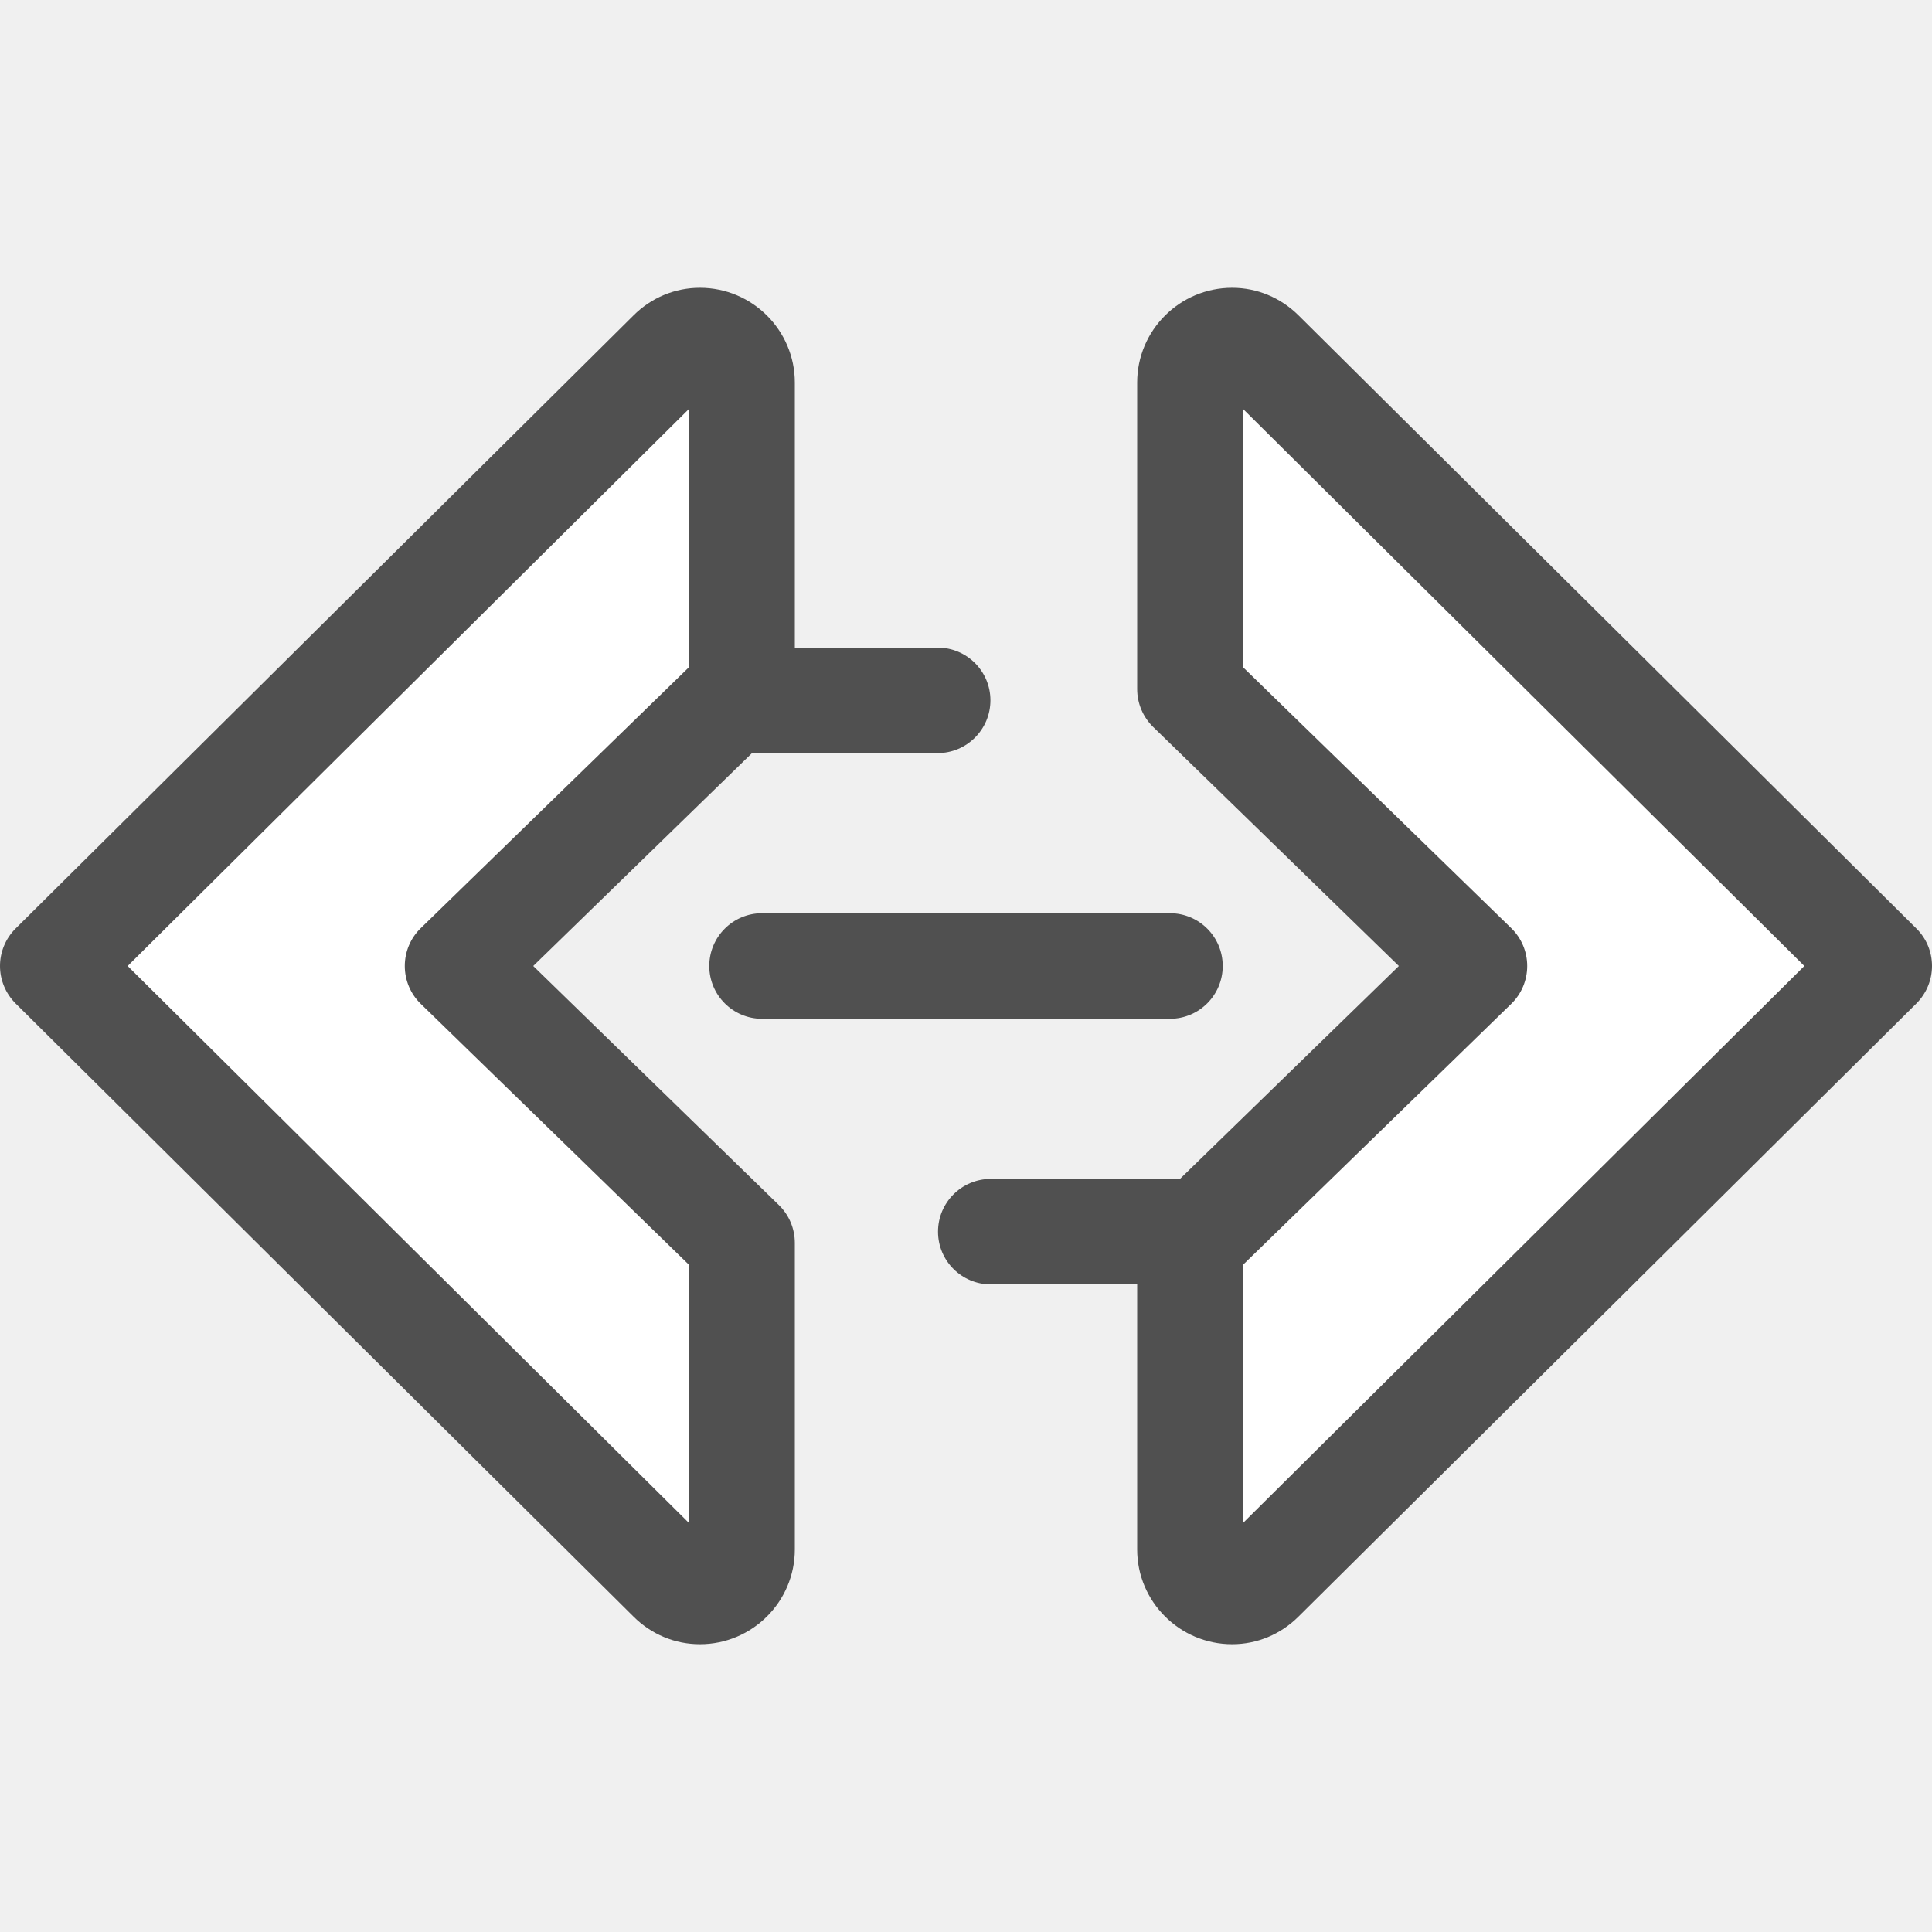
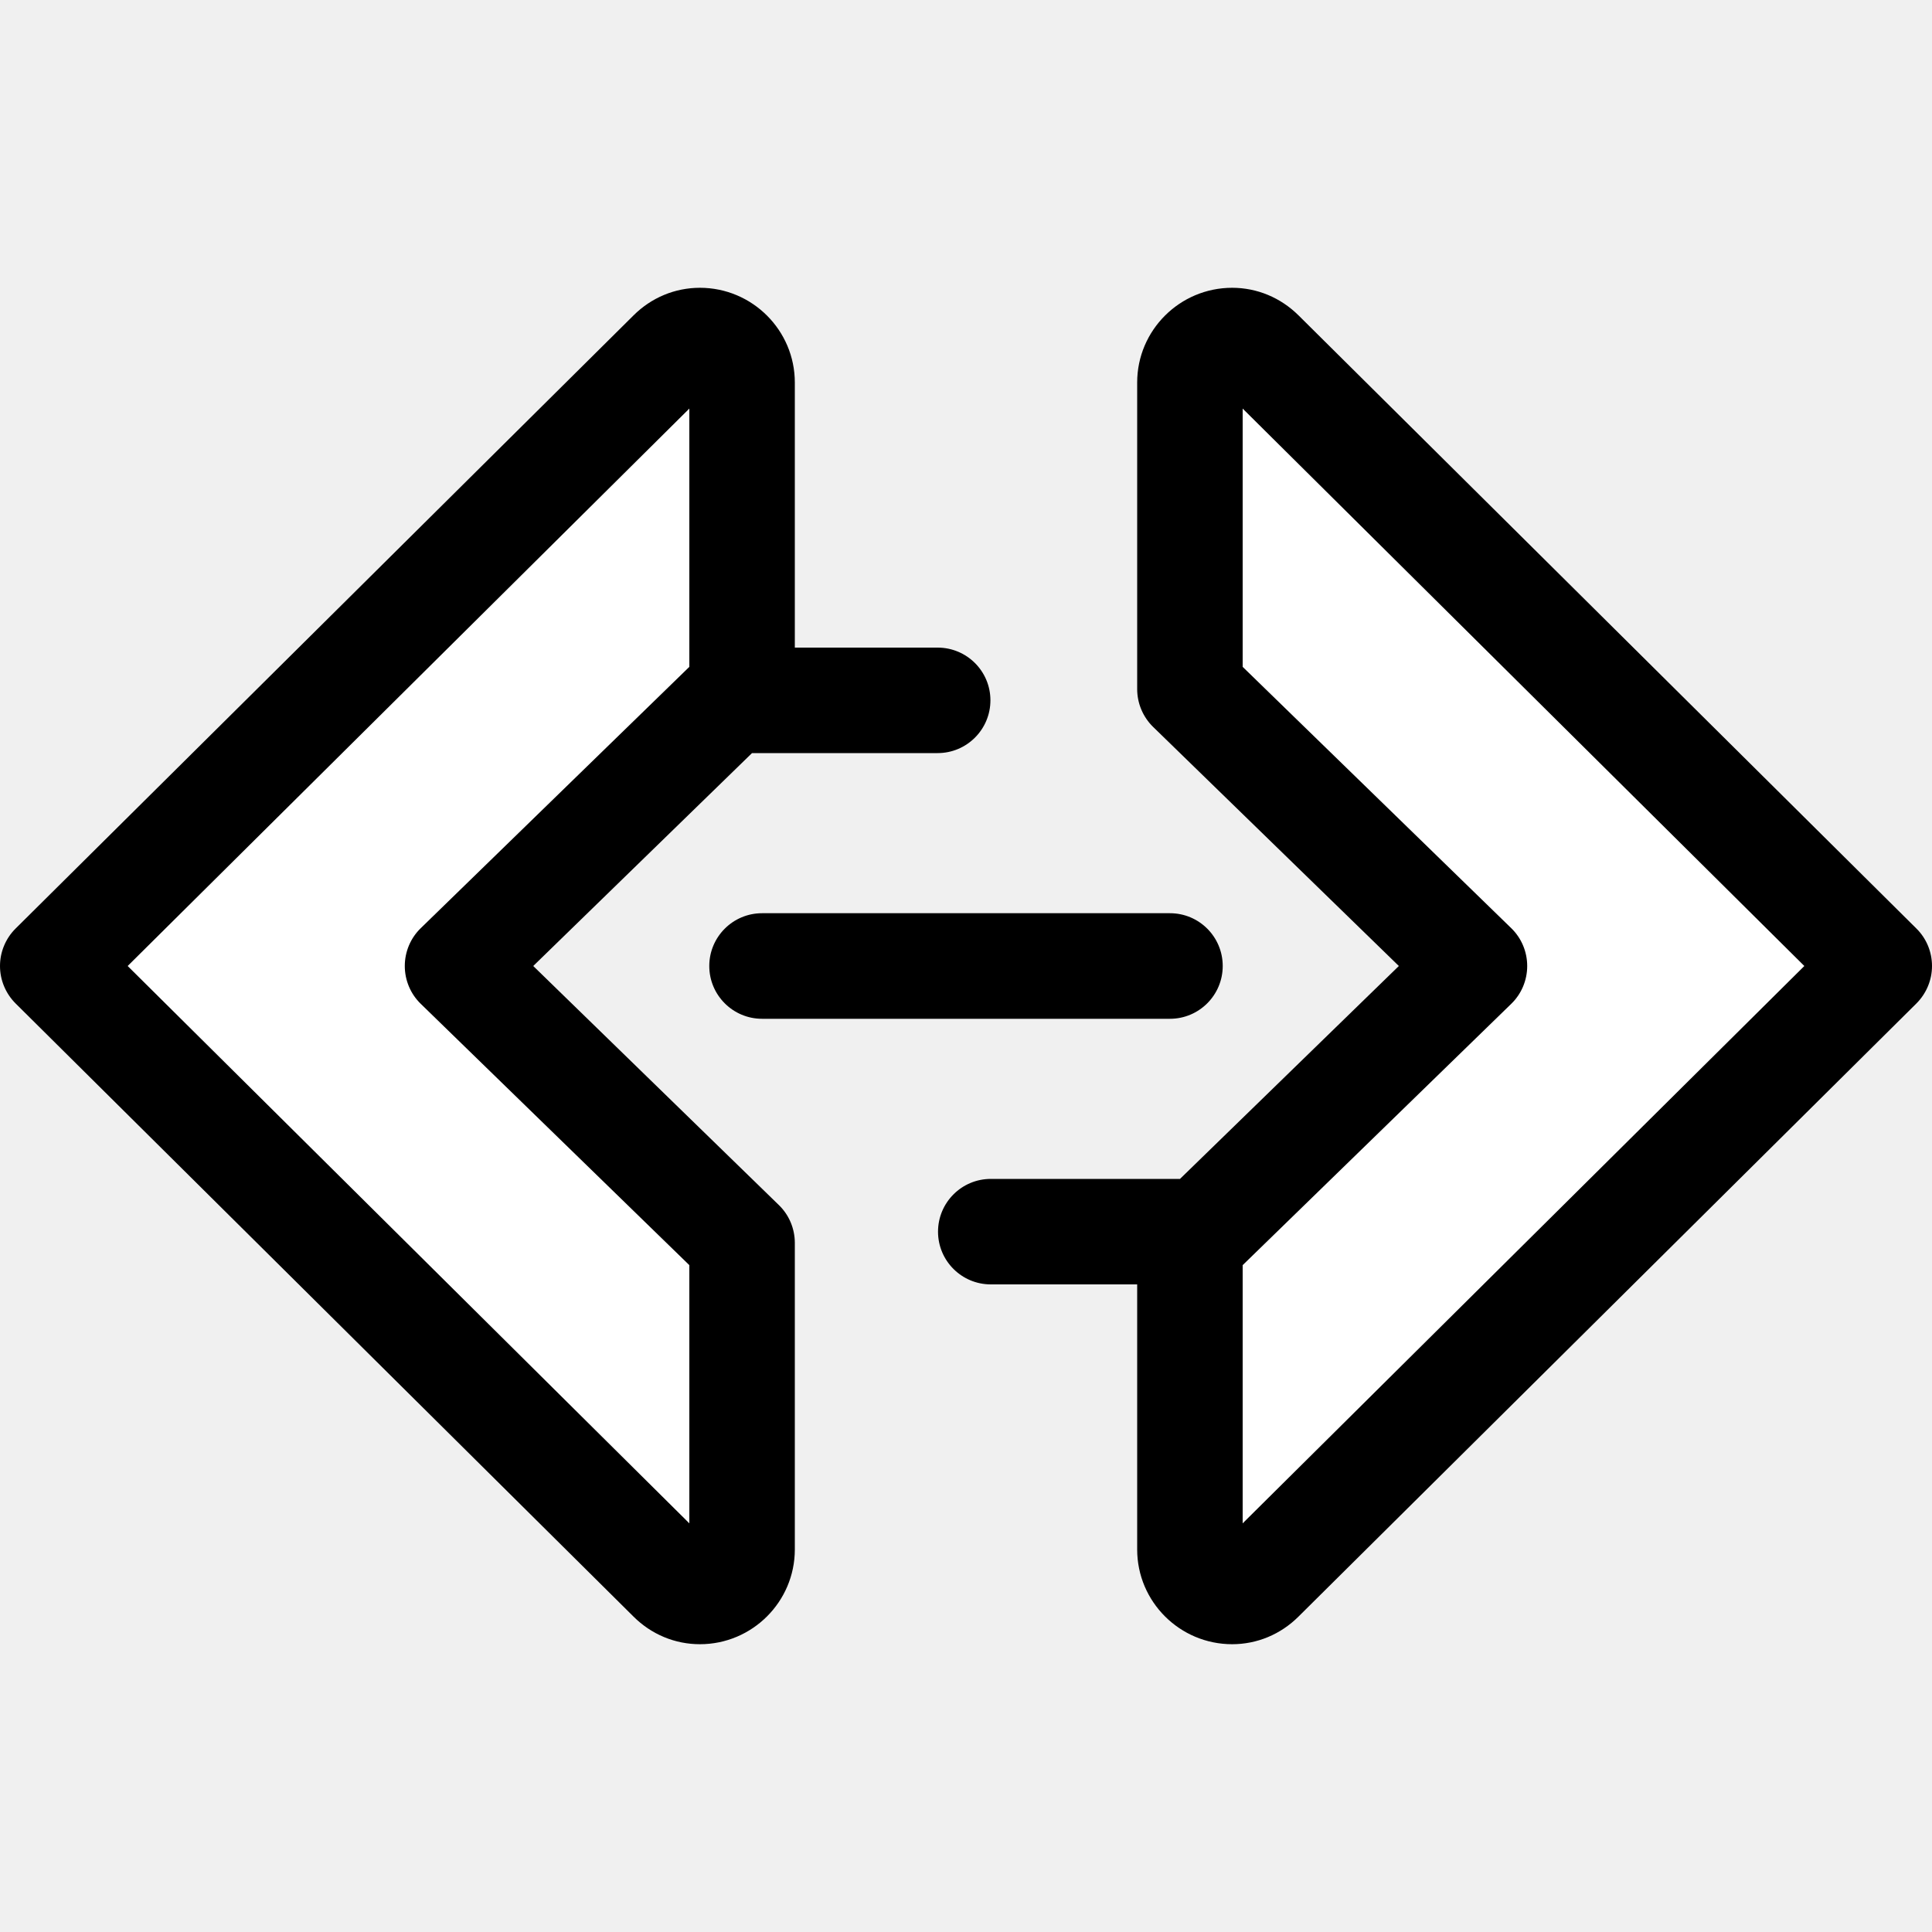
<svg xmlns="http://www.w3.org/2000/svg" width="25" height="25" viewBox="0 0 25 25" fill="none">
  <g clip-path="url(#clip0_747_26)">
-     <path d="M15.139 13.183H9.861C9.484 13.183 9.178 12.877 9.178 12.5C9.178 12.123 9.484 11.817 9.861 11.817H15.139C15.517 11.817 15.822 12.123 15.822 12.5C15.822 12.877 15.516 13.183 15.139 13.183Z" fill="#505050" />
+     <path d="M15.139 13.183H9.861C9.484 13.183 9.178 12.877 9.178 12.5C9.178 12.123 9.484 11.817 9.861 11.817H15.139C15.517 11.817 15.822 12.123 15.822 12.5C15.822 12.877 15.516 13.183 15.139 13.183Z" fill="black" />
    <path d="M19.08 12.5L15.398 16.083V20.05C15.398 20.532 15.979 20.774 16.322 20.434L24.317 12.5L16.322 4.565C15.979 4.226 15.398 4.468 15.398 4.95V8.917L19.08 12.5Z" fill="white" />
-     <path d="M24.798 12.015L16.803 4.081C16.571 3.851 16.266 3.724 15.944 3.724C15.266 3.724 14.715 4.274 14.715 4.95V8.917C14.715 9.101 14.79 9.278 14.921 9.406L18.101 12.5L15.269 15.255H12.821C12.444 15.255 12.138 15.561 12.138 15.938C12.138 16.315 12.444 16.62 12.821 16.62H14.715V20.05C14.715 20.726 15.266 21.276 15.944 21.276H15.944C16.266 21.276 16.571 21.149 16.802 20.919L24.798 12.985C24.927 12.856 25 12.682 25 12.5C25 12.318 24.928 12.143 24.798 12.015ZM16.08 19.712V16.371L19.556 12.989C19.688 12.861 19.762 12.684 19.762 12.5C19.762 12.316 19.688 12.139 19.556 12.011L16.08 8.629V5.287L23.348 12.5L16.08 19.712Z" fill="#505050" />
+     <path d="M24.798 12.015L16.803 4.081C16.571 3.851 16.266 3.724 15.944 3.724C15.266 3.724 14.715 4.274 14.715 4.95V8.917C14.715 9.101 14.79 9.278 14.921 9.406L18.101 12.5L15.269 15.255H12.821C12.444 15.255 12.138 15.561 12.138 15.938C12.138 16.315 12.444 16.62 12.821 16.62H14.715V20.05C14.715 20.726 15.266 21.276 15.944 21.276H15.944C16.266 21.276 16.571 21.149 16.802 20.919L24.798 12.985C24.927 12.856 25 12.682 25 12.5C25 12.318 24.928 12.143 24.798 12.015ZM16.08 19.712V16.371L19.556 12.989C19.688 12.861 19.762 12.684 19.762 12.5C19.762 12.316 19.688 12.139 19.556 12.011L16.08 8.629V5.287L23.348 12.5L16.08 19.712Z" fill="black" />
    <path d="M5.92 12.5L9.603 16.083V20.05C9.603 20.532 9.021 20.774 8.678 20.434L0.683 12.5L8.678 4.565C9.021 4.226 9.603 4.468 9.603 4.95V8.917L5.92 12.5Z" fill="white" />
-     <path d="M12.133 8.38H10.285V4.95C10.285 4.274 9.734 3.724 9.057 3.724C8.734 3.724 8.429 3.851 8.198 4.081L0.202 12.015C0.073 12.143 0 12.318 0 12.5C0 12.682 0.073 12.856 0.202 12.985L8.198 20.919C8.429 21.149 8.734 21.276 9.057 21.276C9.734 21.276 10.285 20.726 10.285 20.05V16.083C10.285 15.899 10.211 15.722 10.079 15.594L6.9 12.5L9.731 9.745H12.133C12.51 9.745 12.816 9.439 12.816 9.062C12.816 8.685 12.51 8.38 12.133 8.38ZM8.92 8.629L5.444 12.011C5.312 12.139 5.238 12.316 5.238 12.5C5.238 12.684 5.312 12.861 5.444 12.989L8.92 16.371V19.712L1.652 12.5L8.92 5.287V8.629Z" fill="#505050" />
+     <path d="M12.133 8.38H10.285V4.95C10.285 4.274 9.734 3.724 9.057 3.724C8.734 3.724 8.429 3.851 8.198 4.081L0.202 12.015C0.073 12.143 0 12.318 0 12.5C0 12.682 0.073 12.856 0.202 12.985L8.198 20.919C8.429 21.149 8.734 21.276 9.057 21.276C9.734 21.276 10.285 20.726 10.285 20.05V16.083C10.285 15.899 10.211 15.722 10.079 15.594L6.9 12.5L9.731 9.745H12.133C12.51 9.745 12.816 9.439 12.816 9.062C12.816 8.685 12.51 8.38 12.133 8.38ZM8.92 8.629L5.444 12.011C5.312 12.139 5.238 12.316 5.238 12.5C5.238 12.684 5.312 12.861 5.444 12.989L8.92 16.371V19.712L1.652 12.5L8.92 5.287V8.629Z" fill="black" />
  </g>
  <defs>
    <clipPath id="clip0_747_26">
      <rect width="25" height="25" fill="white" />
    </clipPath>
  </defs>
</svg>
